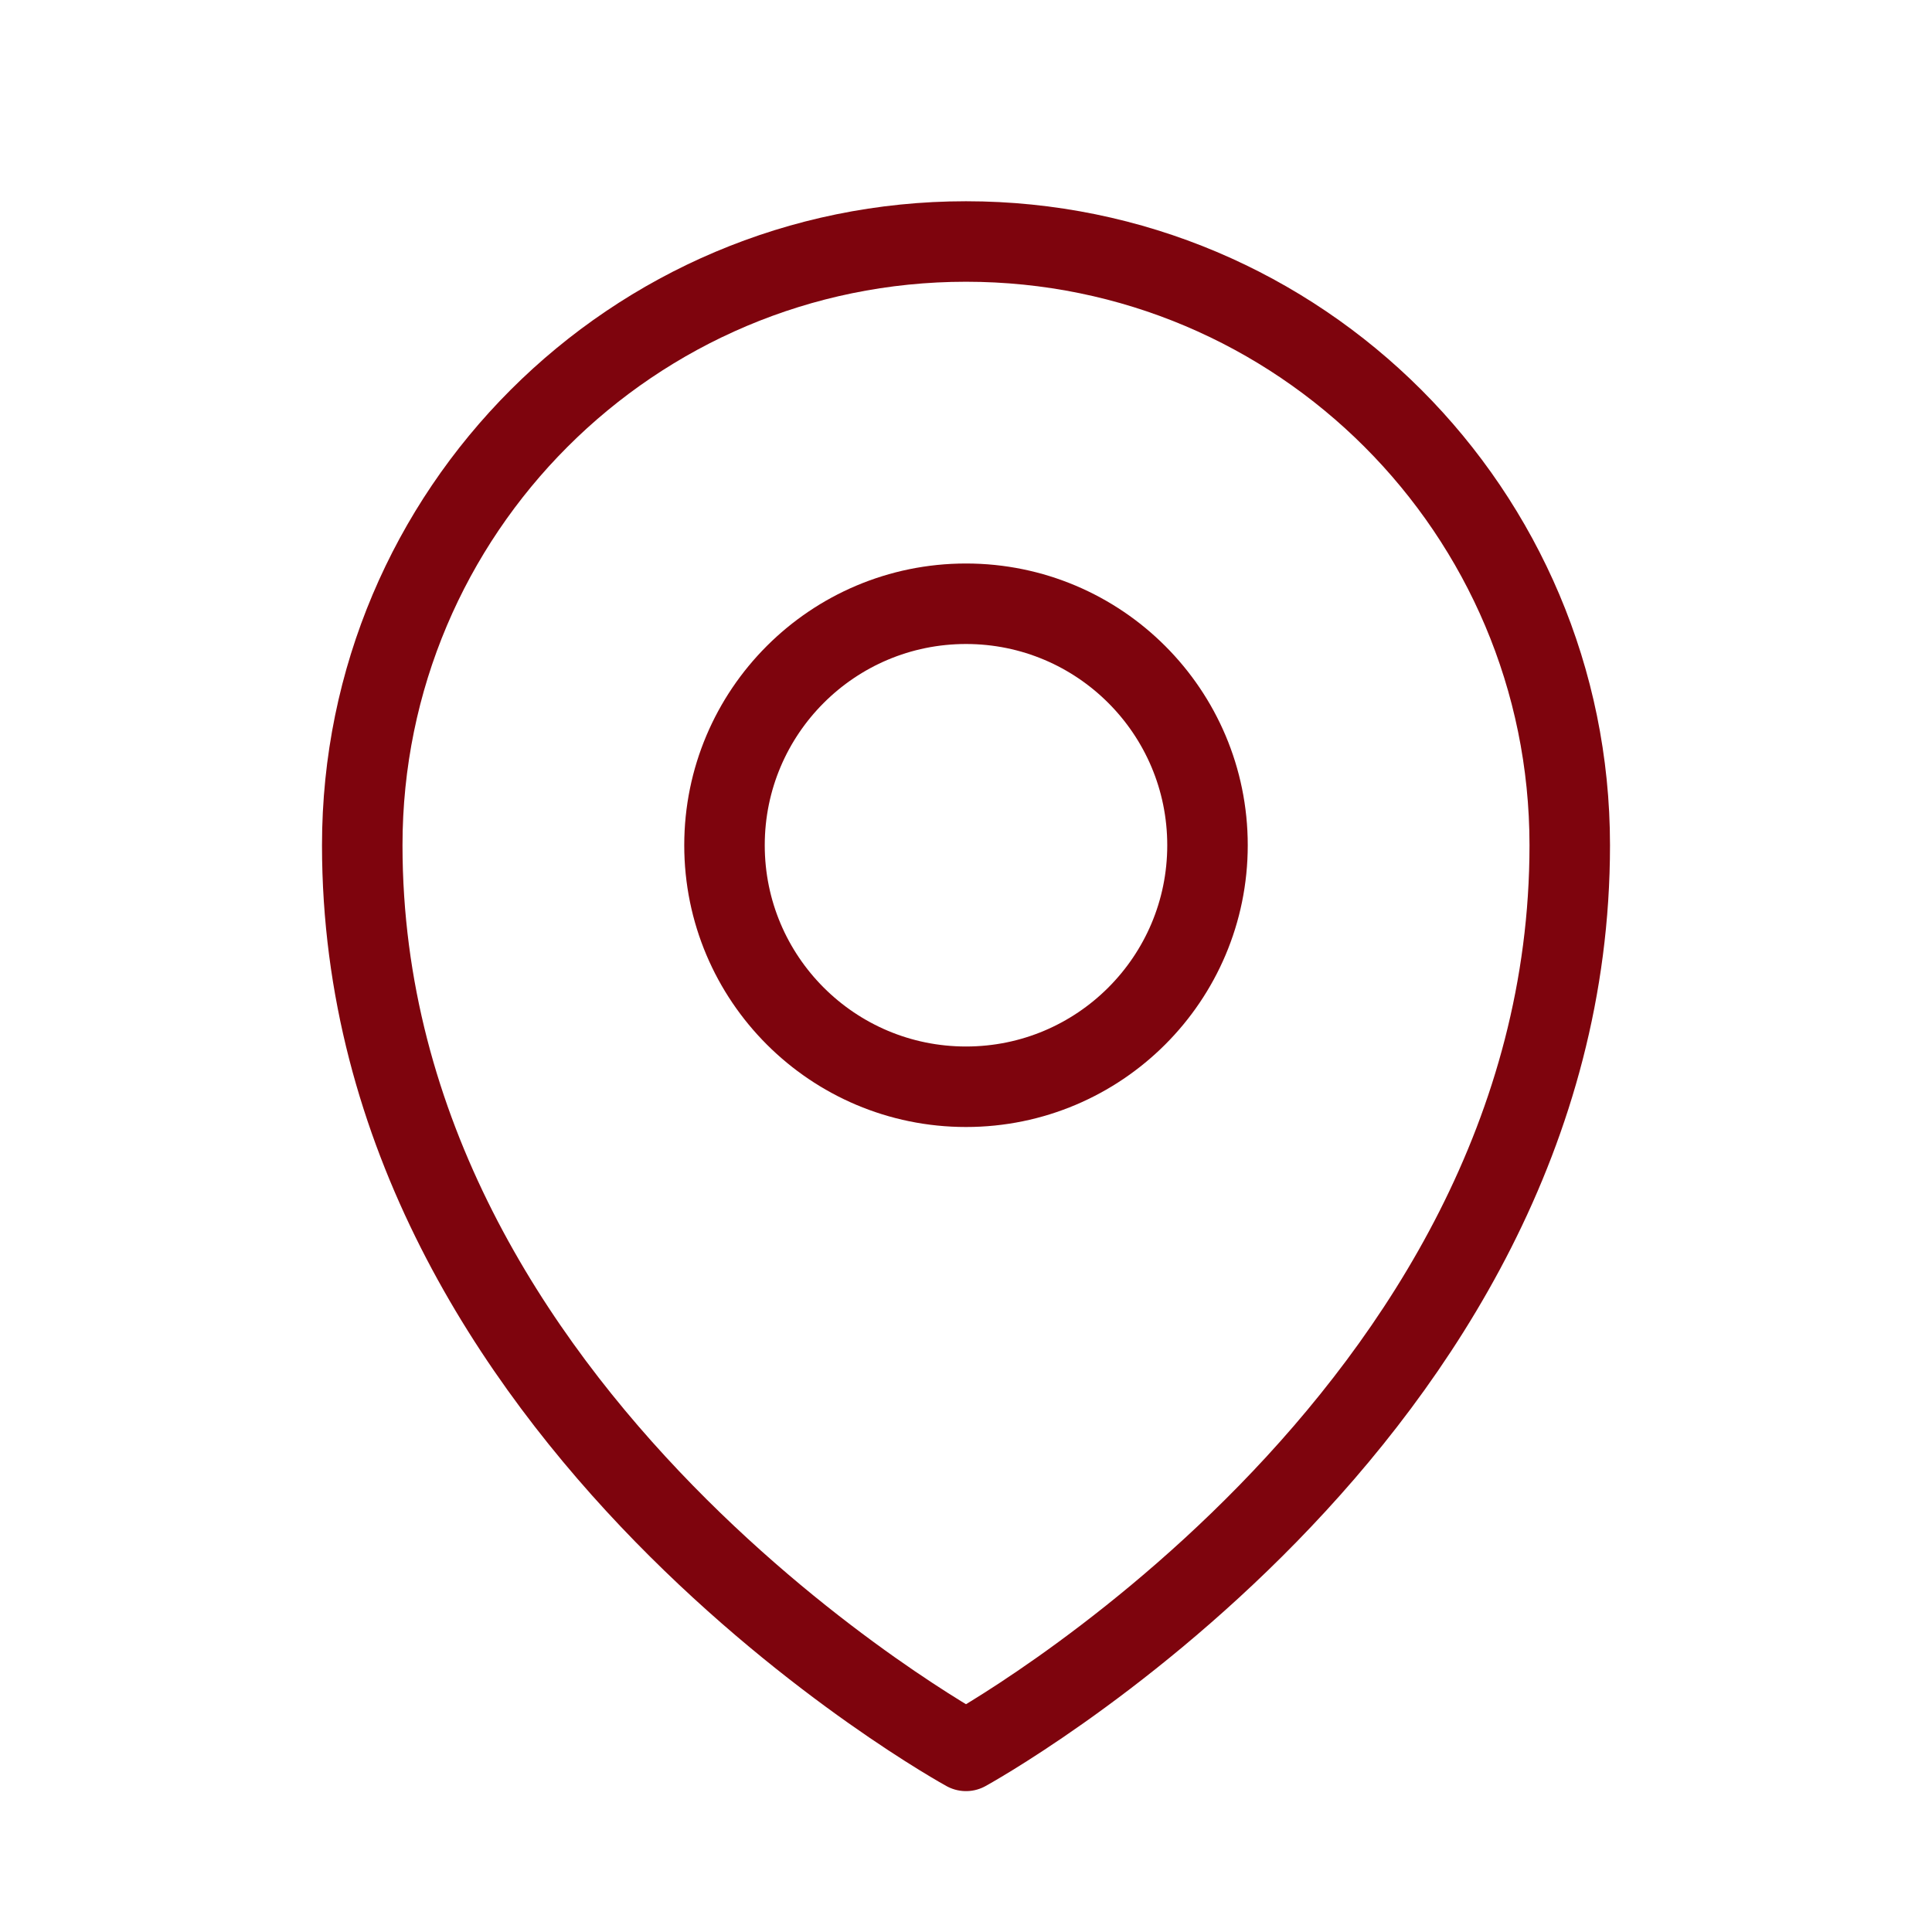
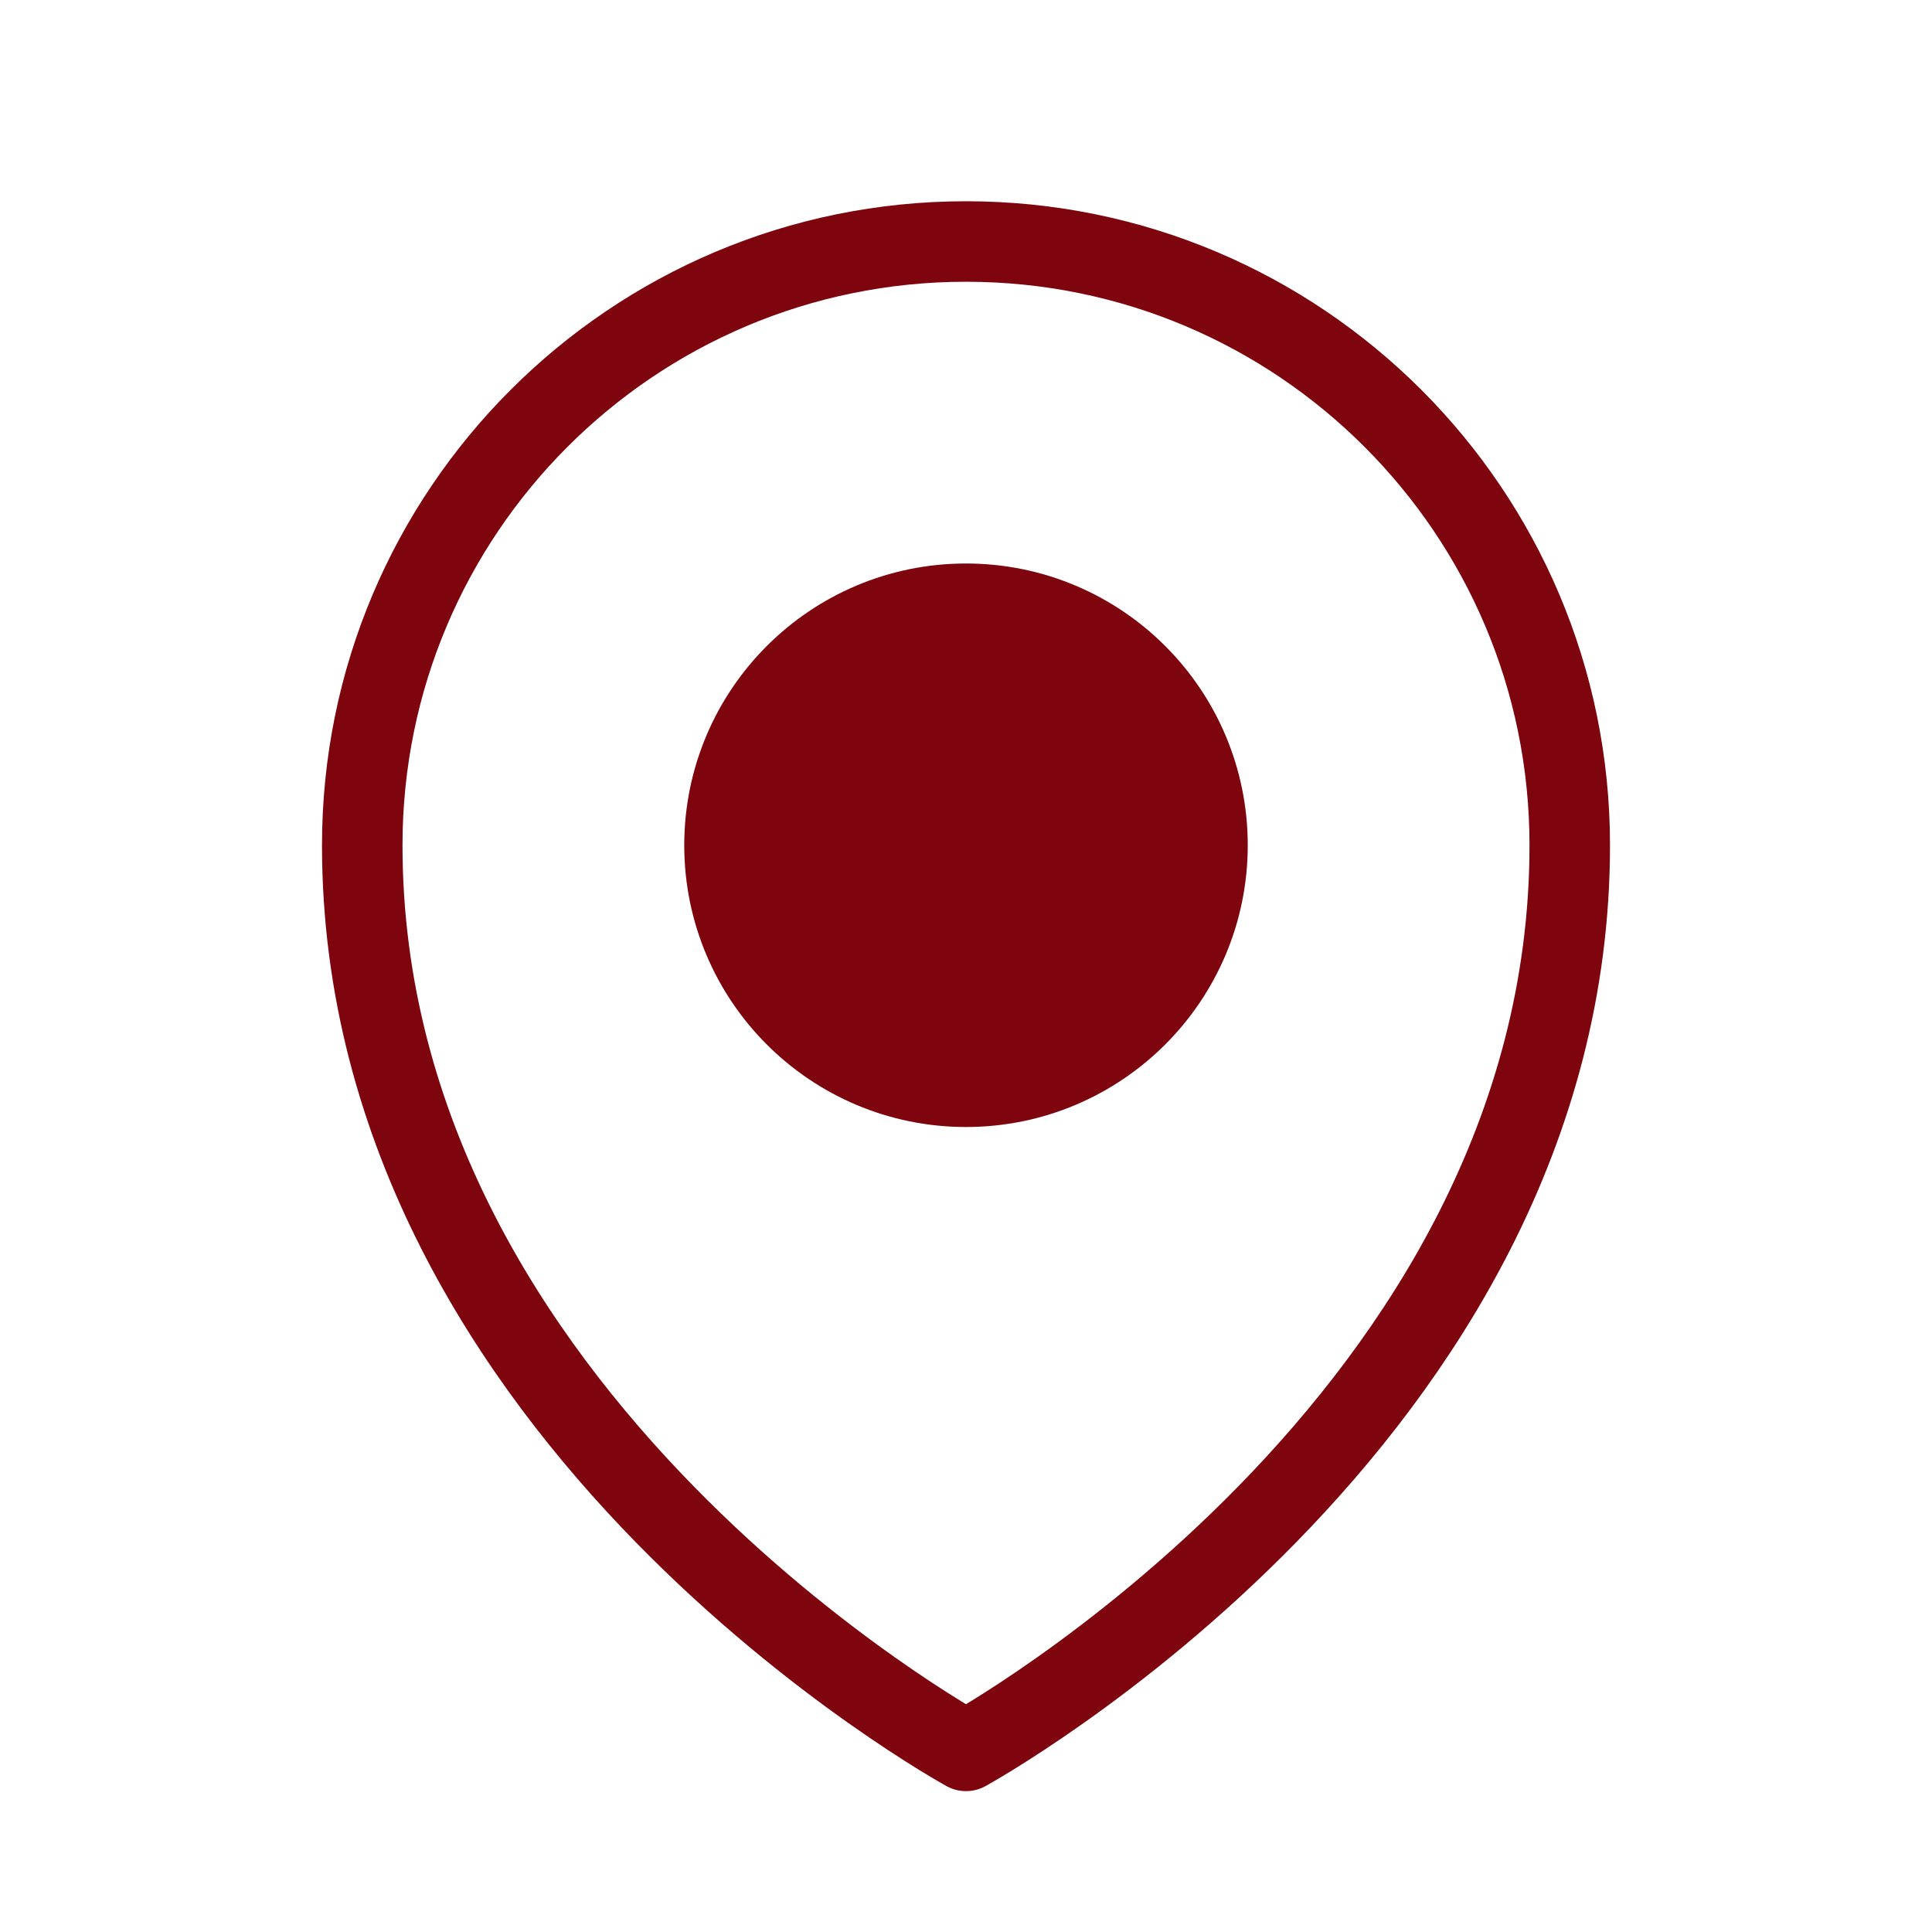
<svg xmlns="http://www.w3.org/2000/svg" fill="none" viewBox="0 0 24 24" stroke="#7E040D" class="w-6 h-6">
-   <path stroke-linecap="round" stroke-linejoin="round" d="M15 10.5a3 3 0 11-6 0 3 3 0 016 0z" />
+   <path stroke-linecap="round" fill="#7E040D" stroke-linejoin="round" d="M15 10.5a3 3 0 11-6 0 3 3 0 016 0z" />
  <path stroke-linecap="round" stroke-linejoin="round" d="M19.5 10.5c0 7.142-7.5 11.25-7.5 11.25S4.5 17.642 4.5 10.5a7.5 7.5 0 1115 0z" />
</svg>
